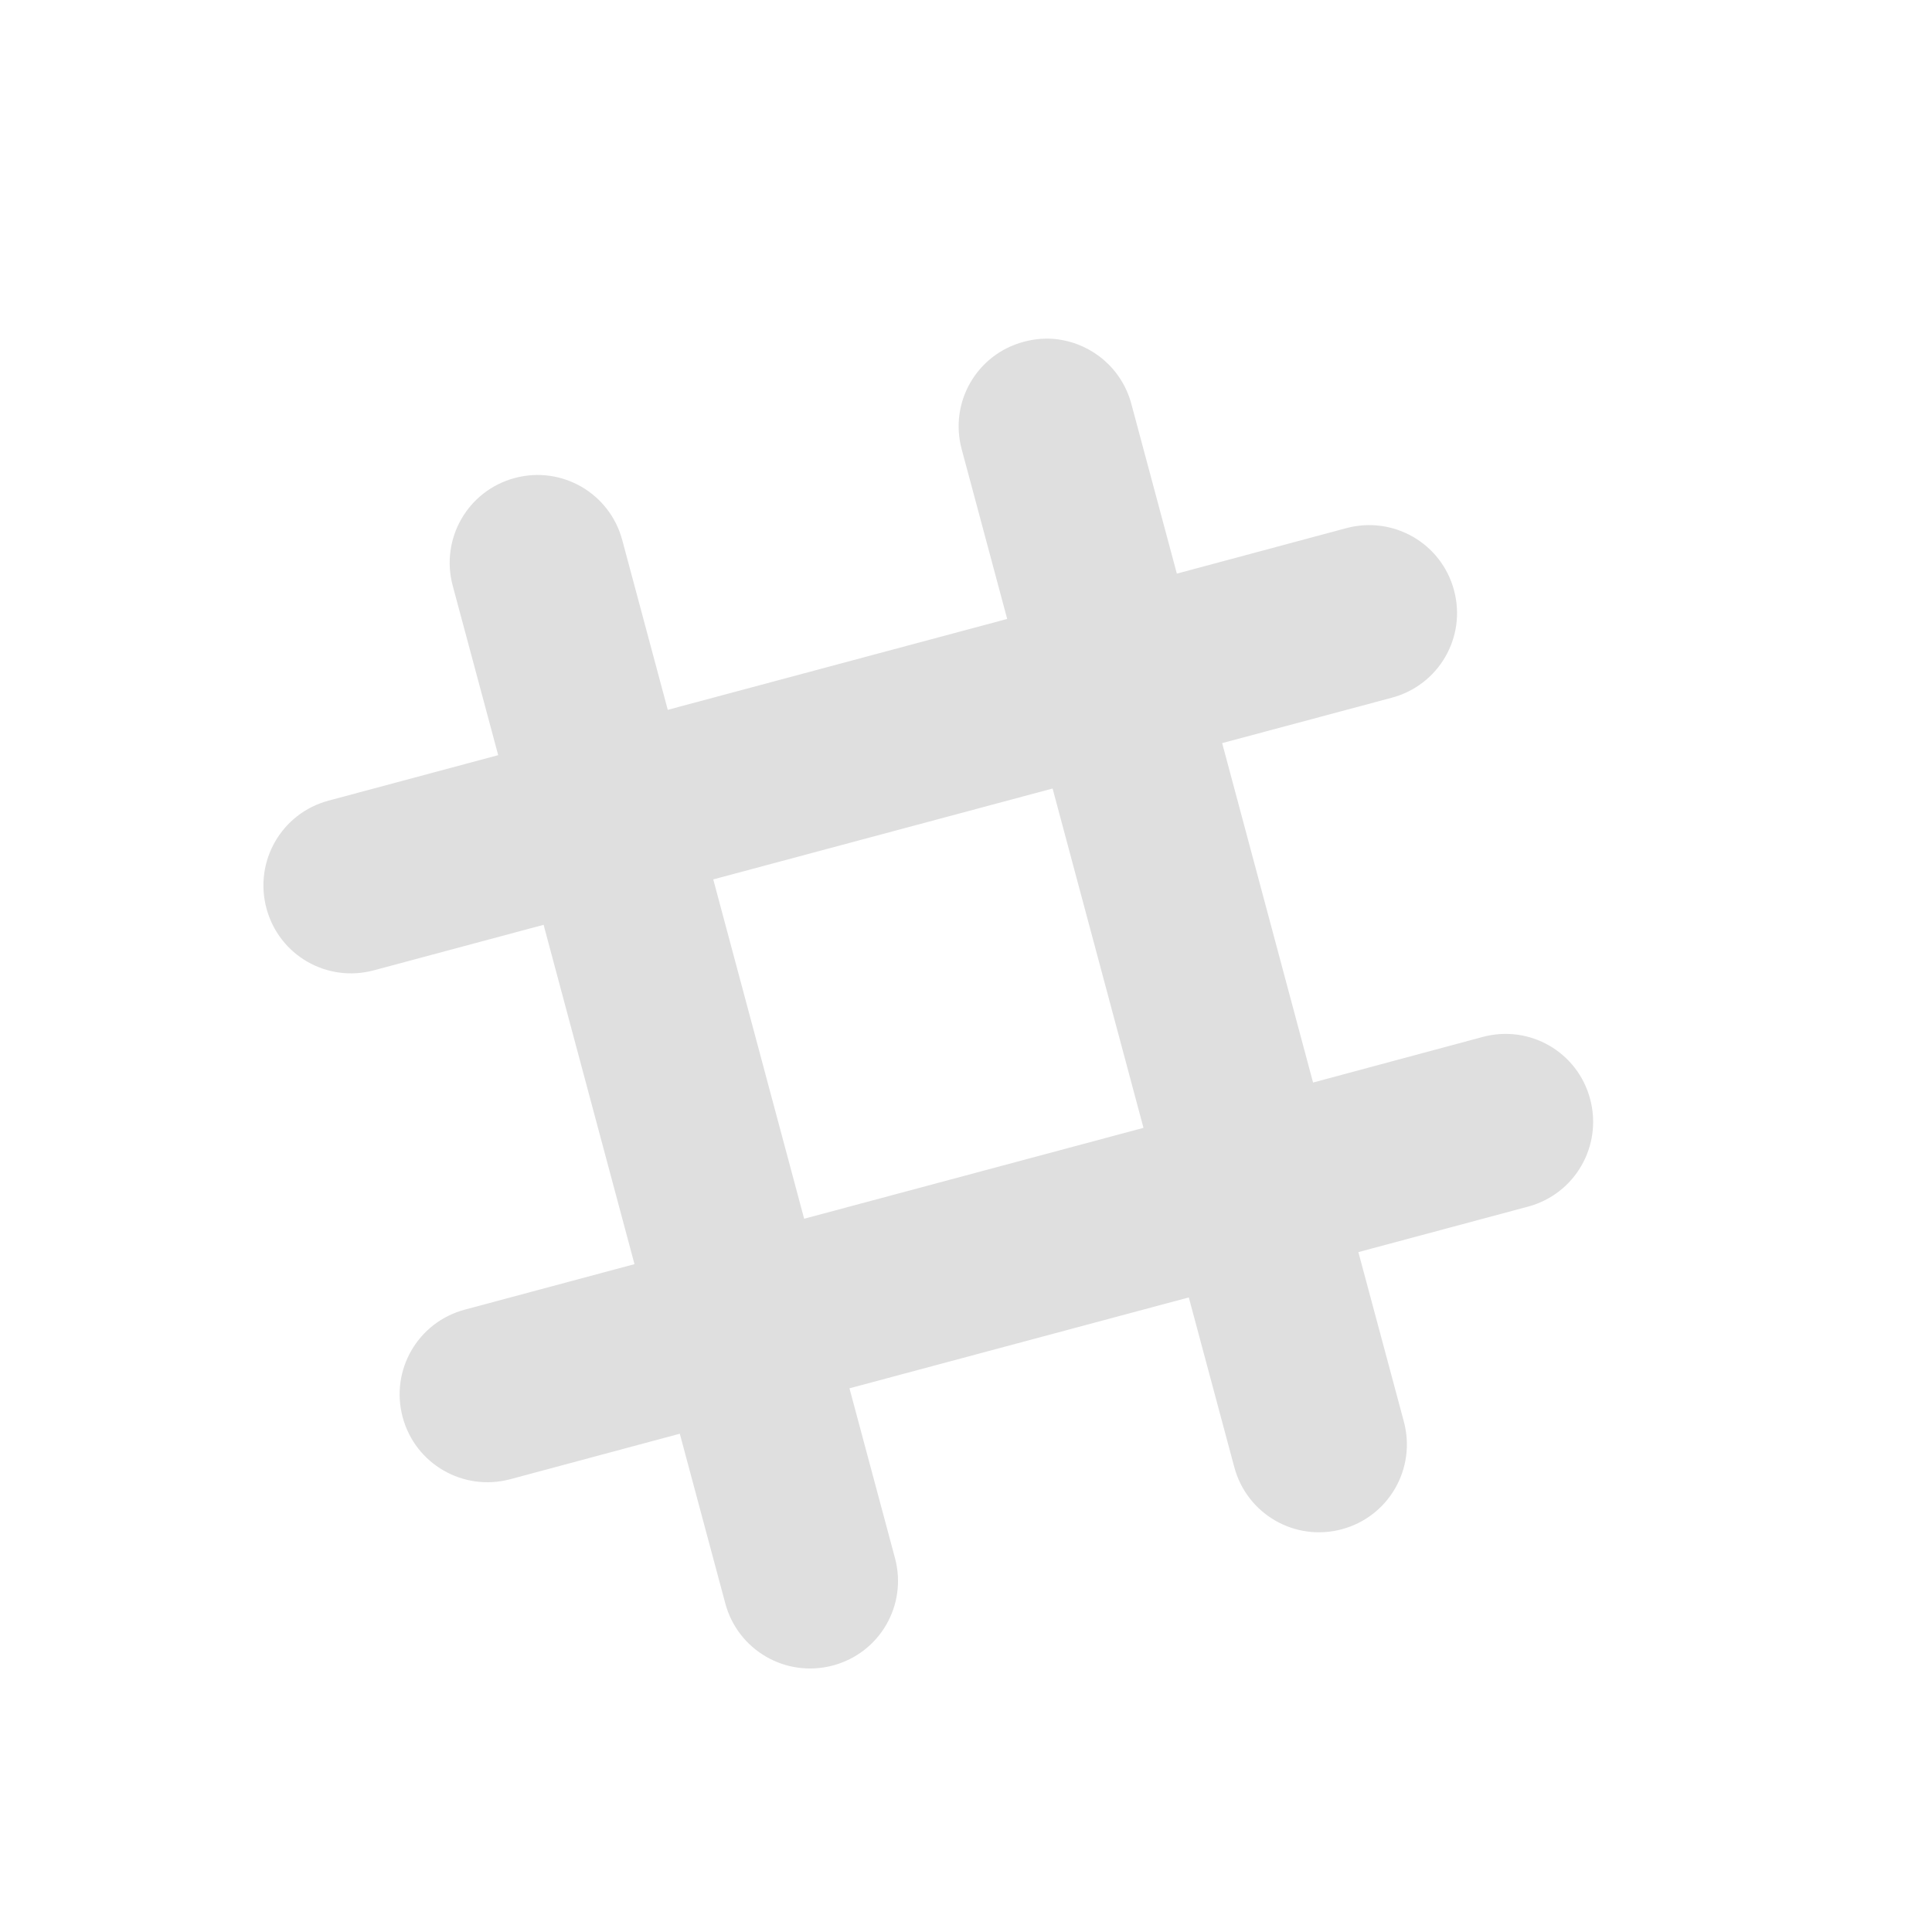
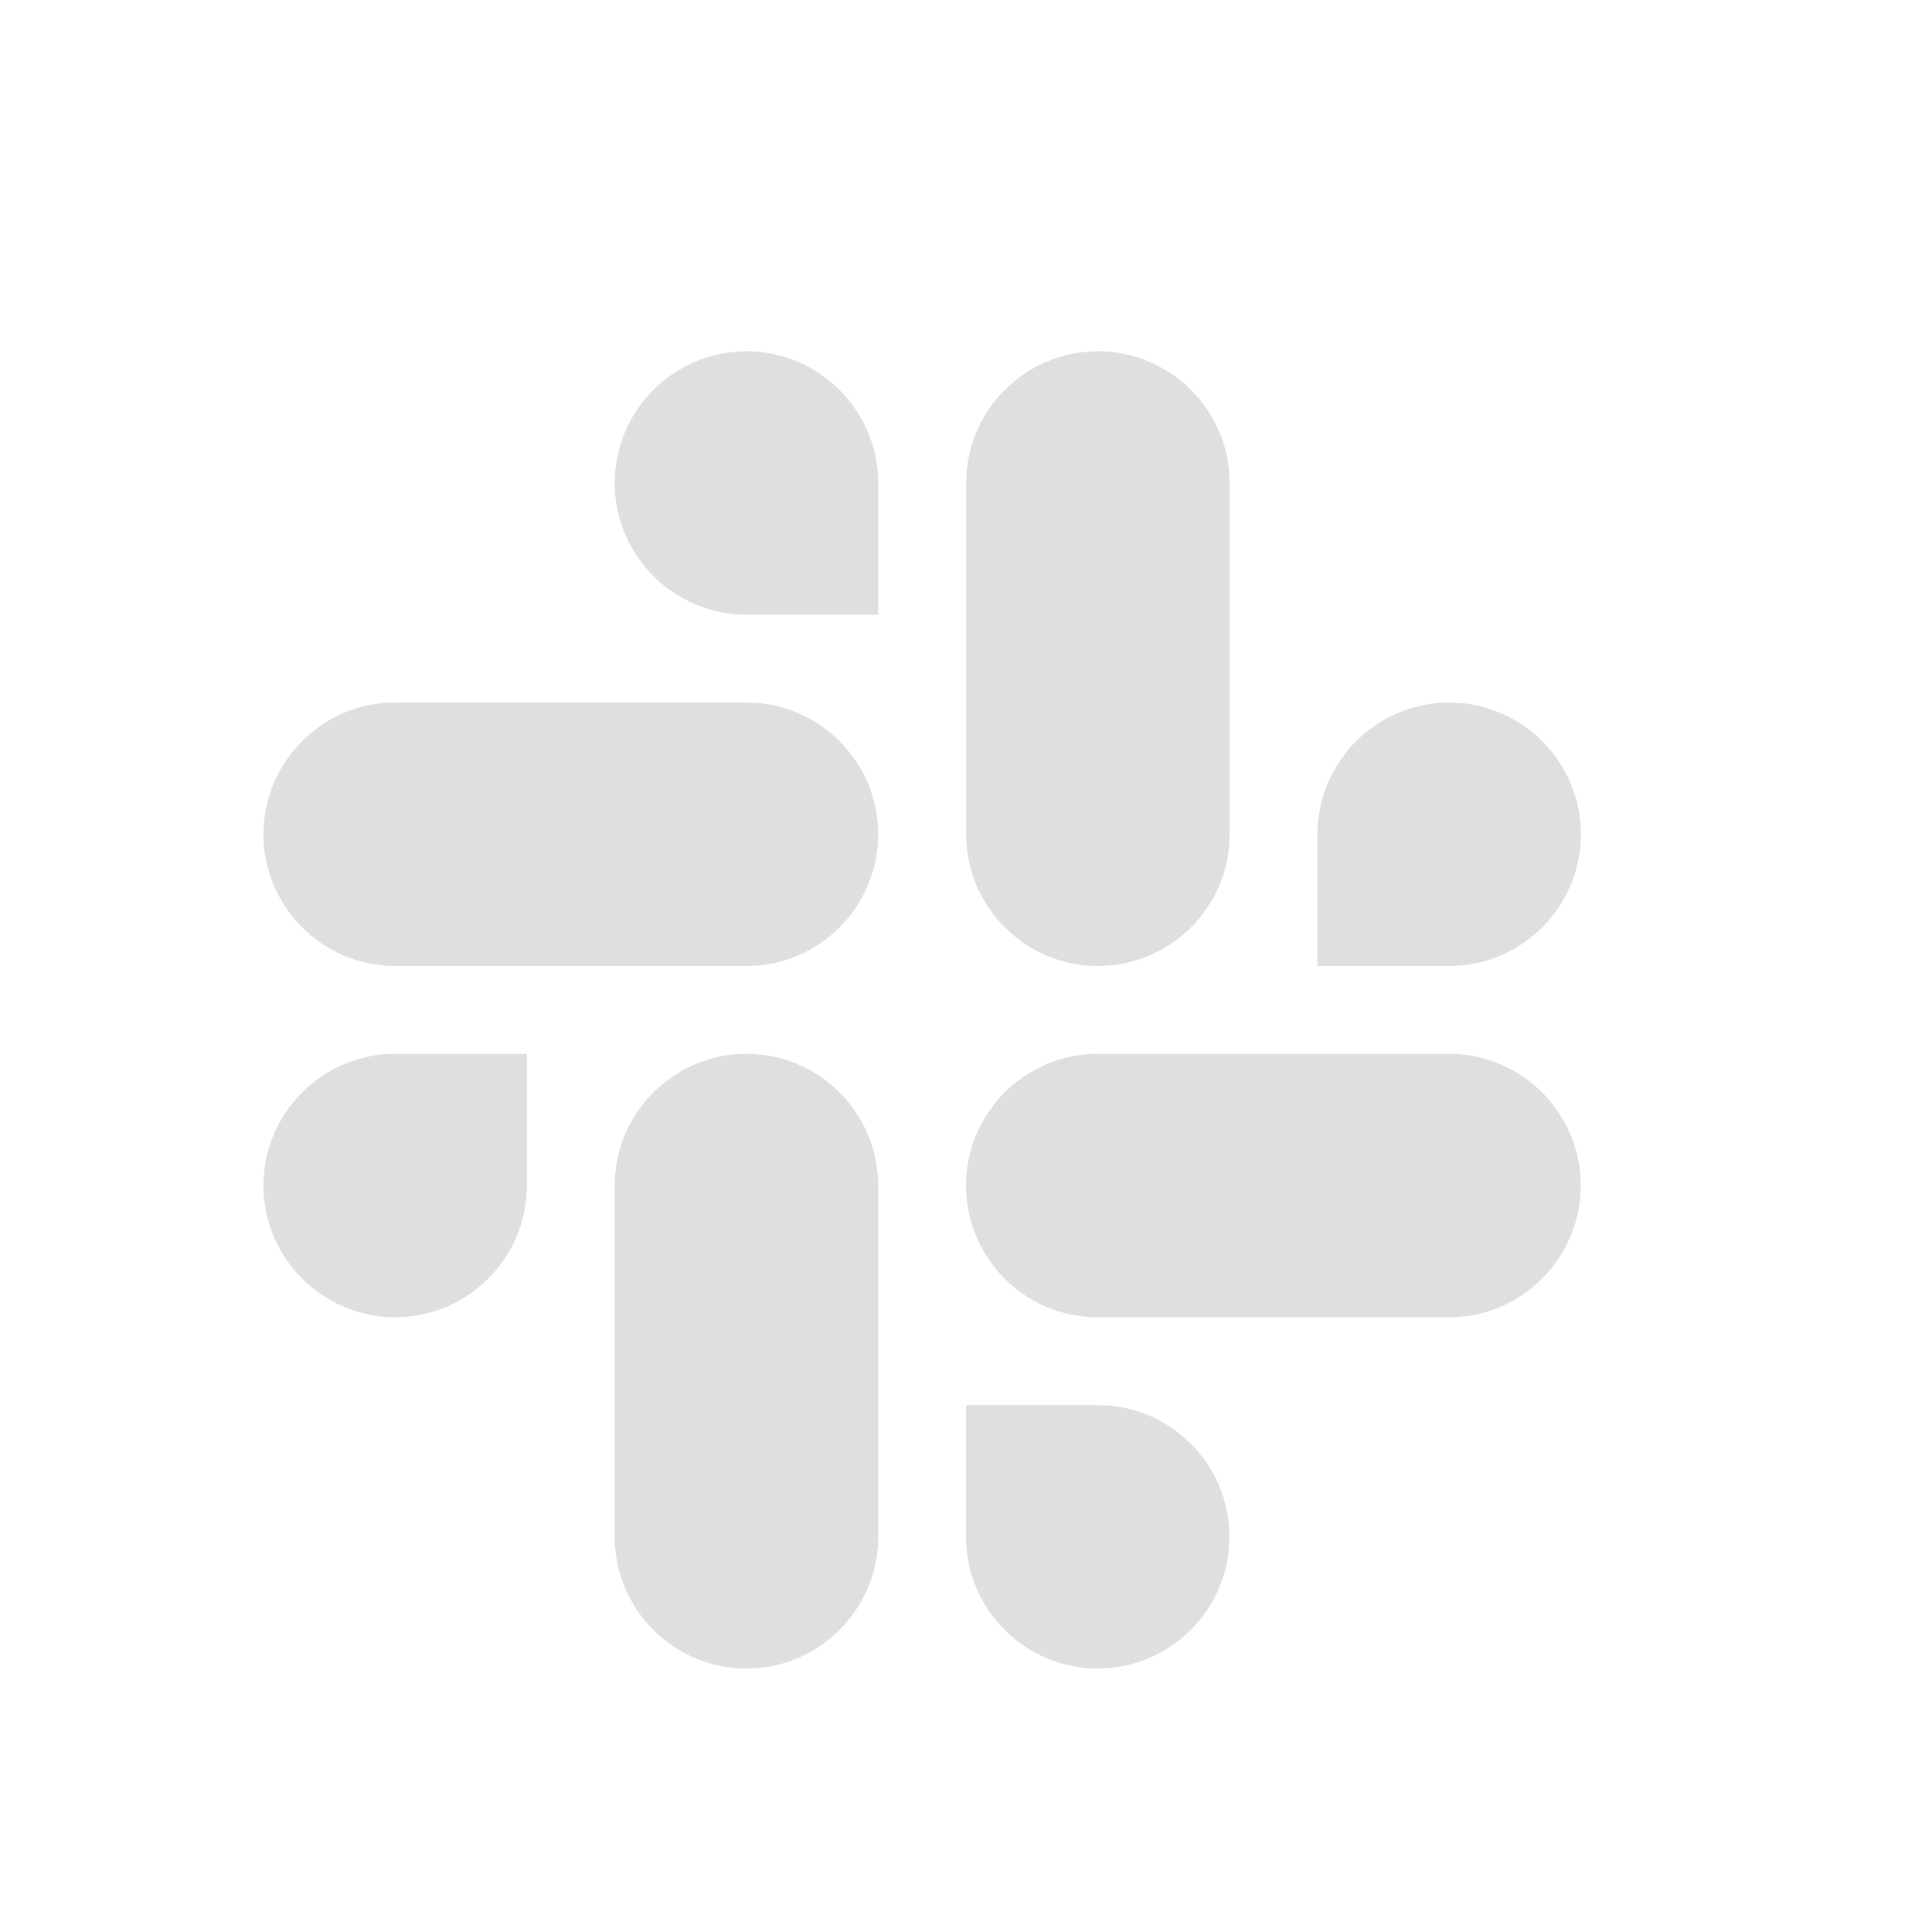
<svg xmlns="http://www.w3.org/2000/svg" width="22" height="22" version="1.1">
  <defs>
    <style id="current-color-scheme" type="text/css">
   .ColorScheme-Text { color:#dfdfdf; } .ColorScheme-Highlight { color:#5294e2; }
  </style>
  </defs>
-   <path style="fill:currentColor" class="ColorScheme-Text" d="m12.054 3.865c-0.129-0.018-0.264-0.009-0.397 0.027-0.535 0.143-0.85 0.689-0.706 1.224l0.518 1.932-3.865 1.035-0.518-1.932c-0.143-0.535-0.689-0.851-1.224-0.708-0.535 0.143-0.85 0.691-0.707 1.226l0.518 1.93-1.932 0.518c-0.535 0.143-0.85 0.691-0.707 1.226 0.143 0.535 0.689 0.85 1.224 0.706l1.932-0.518 1.035 3.864-1.932 0.518c-0.535 0.143-0.851 0.689-0.708 1.224 0.143 0.535 0.691 0.85 1.226 0.707l1.93-0.518 0.518 1.932c0.143 0.535 0.691 0.85 1.226 0.707 0.535-0.143 0.85-0.689 0.706-1.224l-0.518-1.932 3.864-1.035 0.518 1.932c0.143 0.535 0.689 0.851 1.224 0.708 0.535-0.143 0.85-0.691 0.707-1.226l-0.518-1.93 1.932-0.518c0.535-0.143 0.85-0.691 0.707-1.226-0.143-0.535-0.689-0.85-1.224-0.706l-1.931 0.519-1.035-3.865 1.932-0.517c0.535-0.143 0.852-0.689 0.708-1.224-0.143-0.535-0.691-0.85-1.226-0.707l-1.93 0.518-0.518-1.932c-0.107-0.401-0.442-0.68-0.828-0.734zm-0.068 5.114 1.035 3.864-3.864 1.035-1.035-3.864 3.864-1.035z" />
+   <path style="fill:currentColor" class="ColorScheme-Text" d="m 8.5,4 c -0.826,0 -1.5,0.674 -1.5,1.5 0,0.826 0.674,1.5 1.5,1.5 h 1.5 v -1.5 c 0,-0.826 -0.674,-1.5 -1.5,-1.5 z m 4.002,0 c -0.826,0 -1.5,0.673 -1.5,1.498 v 4.004 c 0,0.825 0.674,1.498 1.5,1.498 0.826,0 1.5,-0.673 1.5,-1.498 V 5.498 c 0,-0.825 -0.674,-1.498 -1.5,-1.498 z m -8.004,4 C 3.673,8 3,8.674 3,9.5 3,10.326 3.673,11 4.498,11 h 4.004 c 0.825,0 1.498,-0.674 1.498,-1.5 0,-0.826 -0.673,-1.5 -1.498,-1.5 z m 12.004,0 c -0.826,0 -1.5,0.674 -1.5,1.5 V 11 h 1.5 c 0.826,0 1.5,-0.674 1.5,-1.5 0,-0.826 -0.674,-1.5 -1.5,-1.5 z M 4.5,12 C 3.674,12 3,12.674 3,13.5 3,14.326 3.674,15 4.5,15 5.326,15 6,14.326 6,13.5 V 12 Z m 4,0 C 7.674,12 7,12.673 7,13.498 v 4.004 C 7,18.327 7.674,19 8.5,19 c 0.826,0 1.5,-0.673 1.5,-1.498 V 13.498 C 10,12.673 9.326,12 8.5,12 Z m 3.998,0 c -0.825,0 -1.498,0.674 -1.498,1.5 0,0.826 0.673,1.5 1.498,1.5 h 4.004 C 17.327,15 18,14.326 18,13.5 18,12.674 17.327,12 16.502,12 Z m -1.498,4 v 1.5 c 0,0.826 0.674,1.5 1.5,1.5 0.826,0 1.5,-0.674 1.5,-1.5 0,-0.826 -0.674,-1.5 -1.5,-1.5 z" />
</svg>
